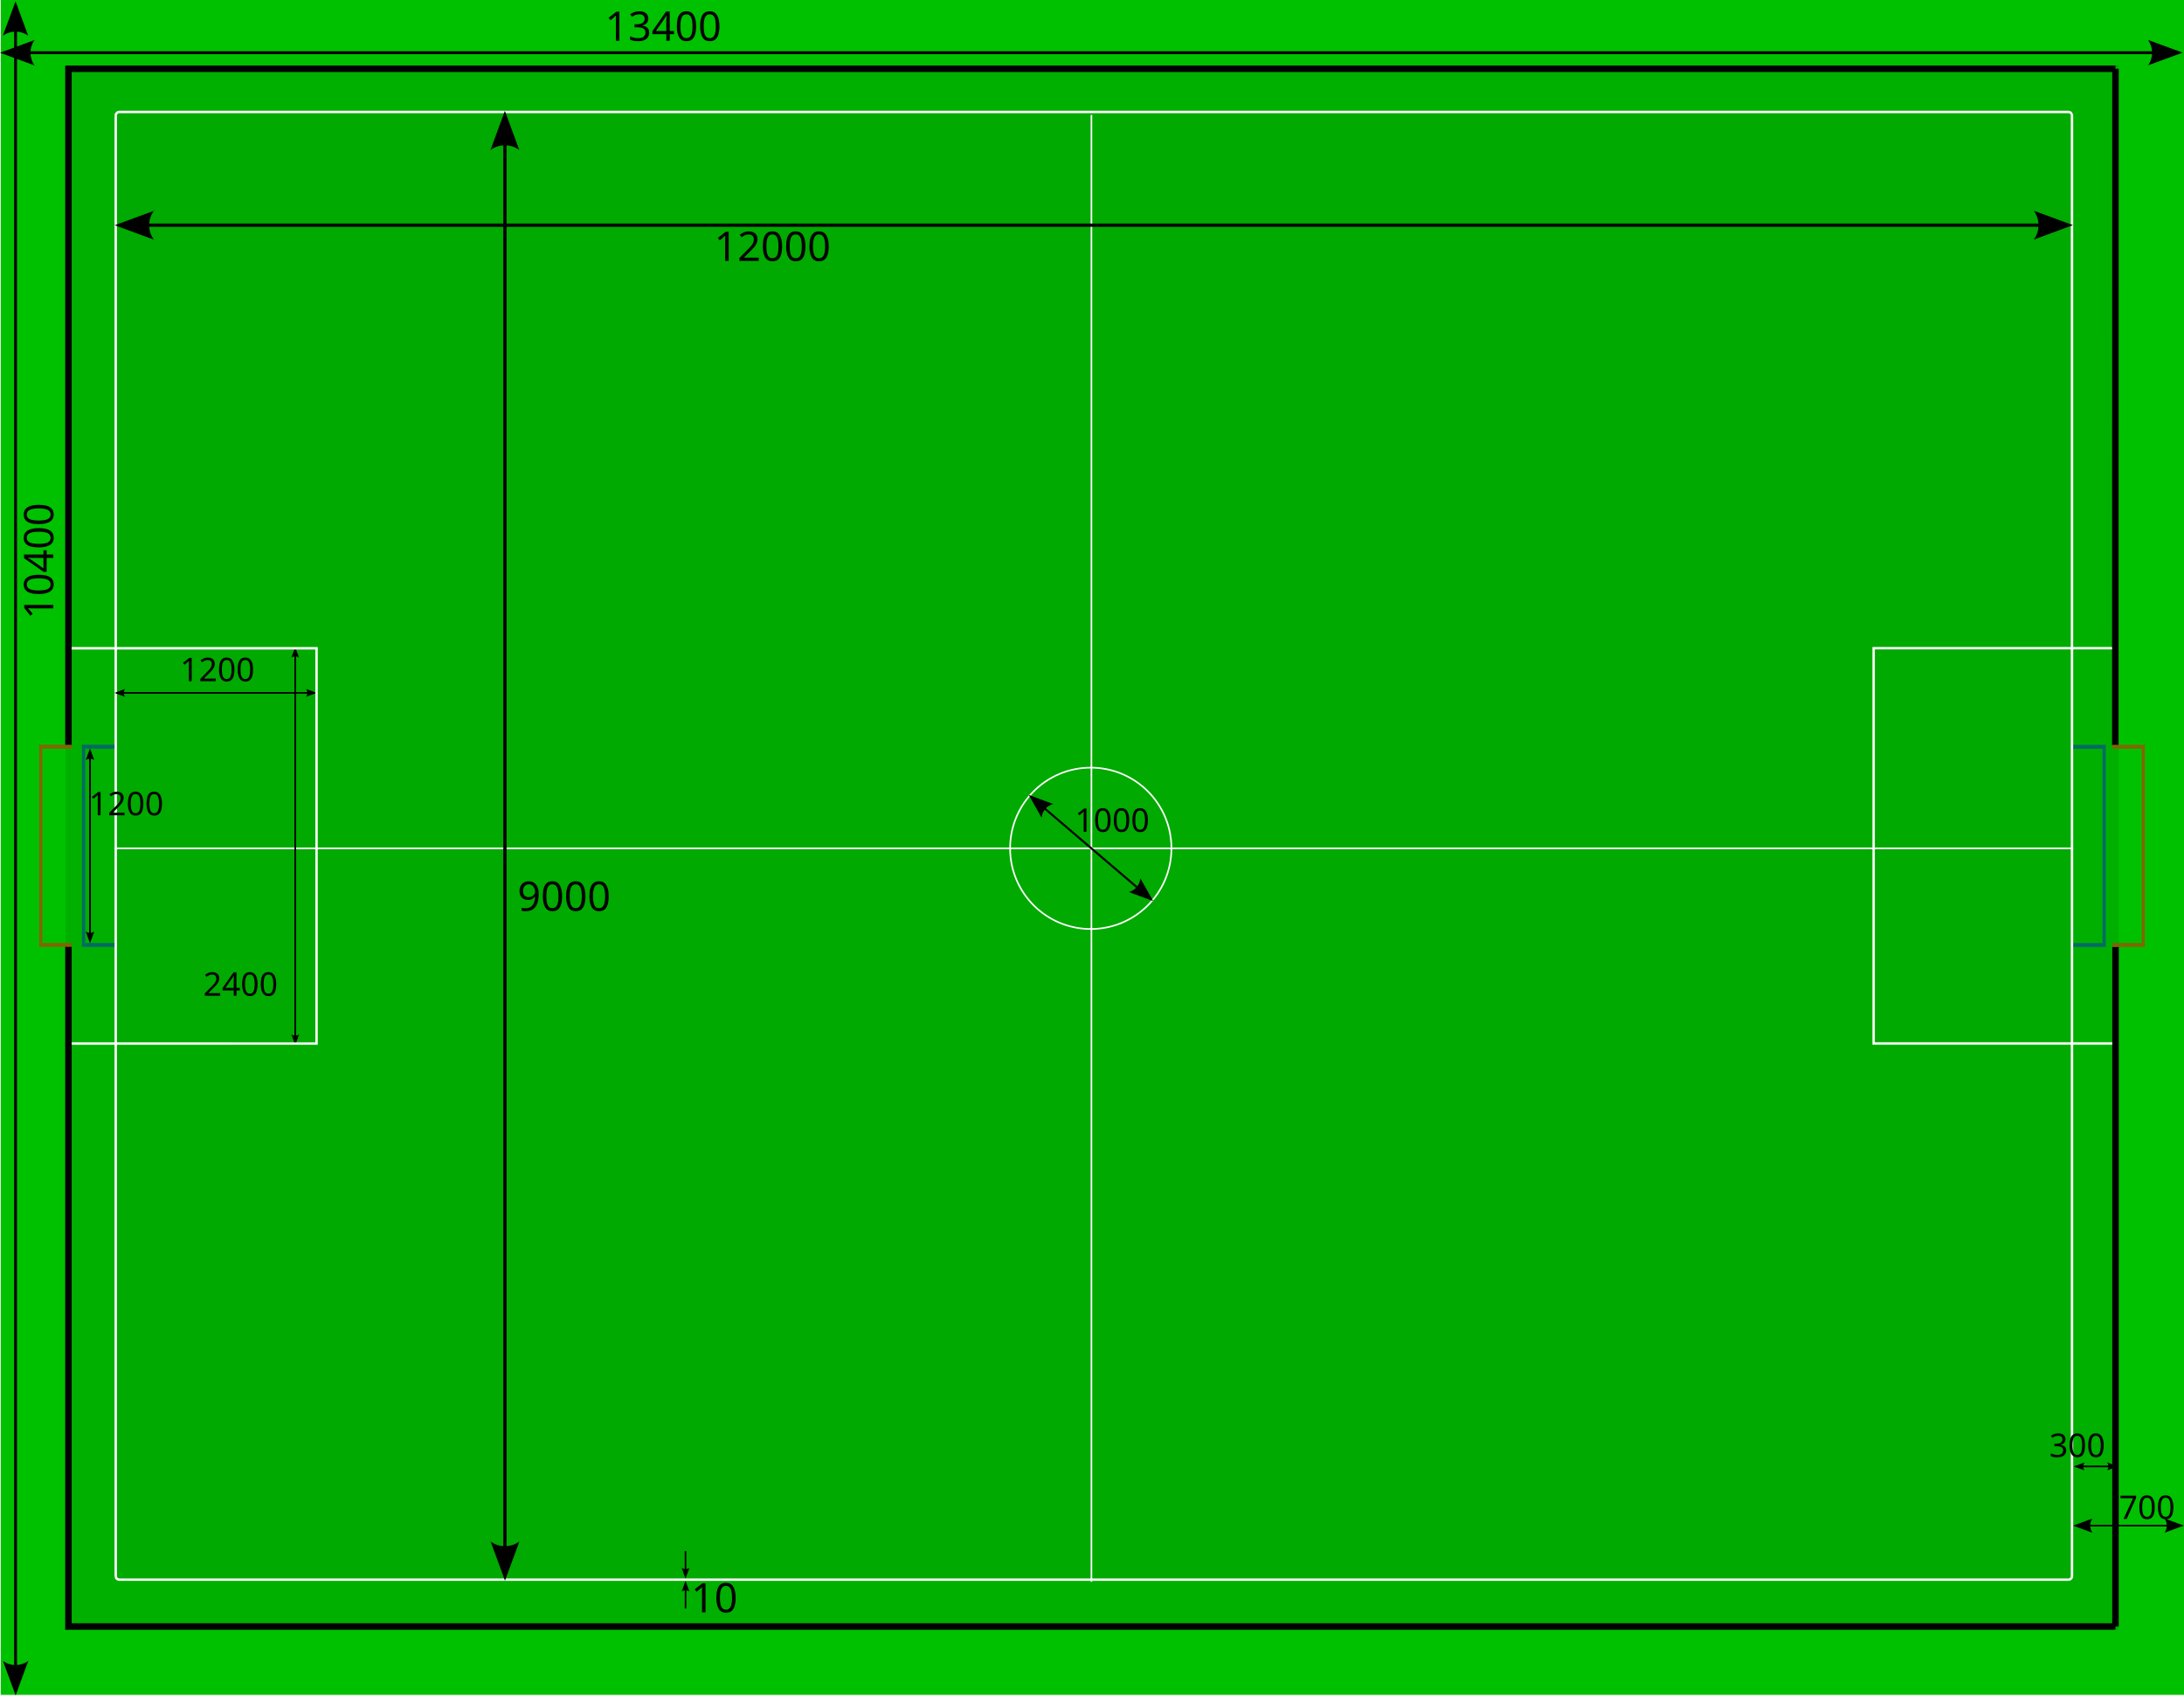
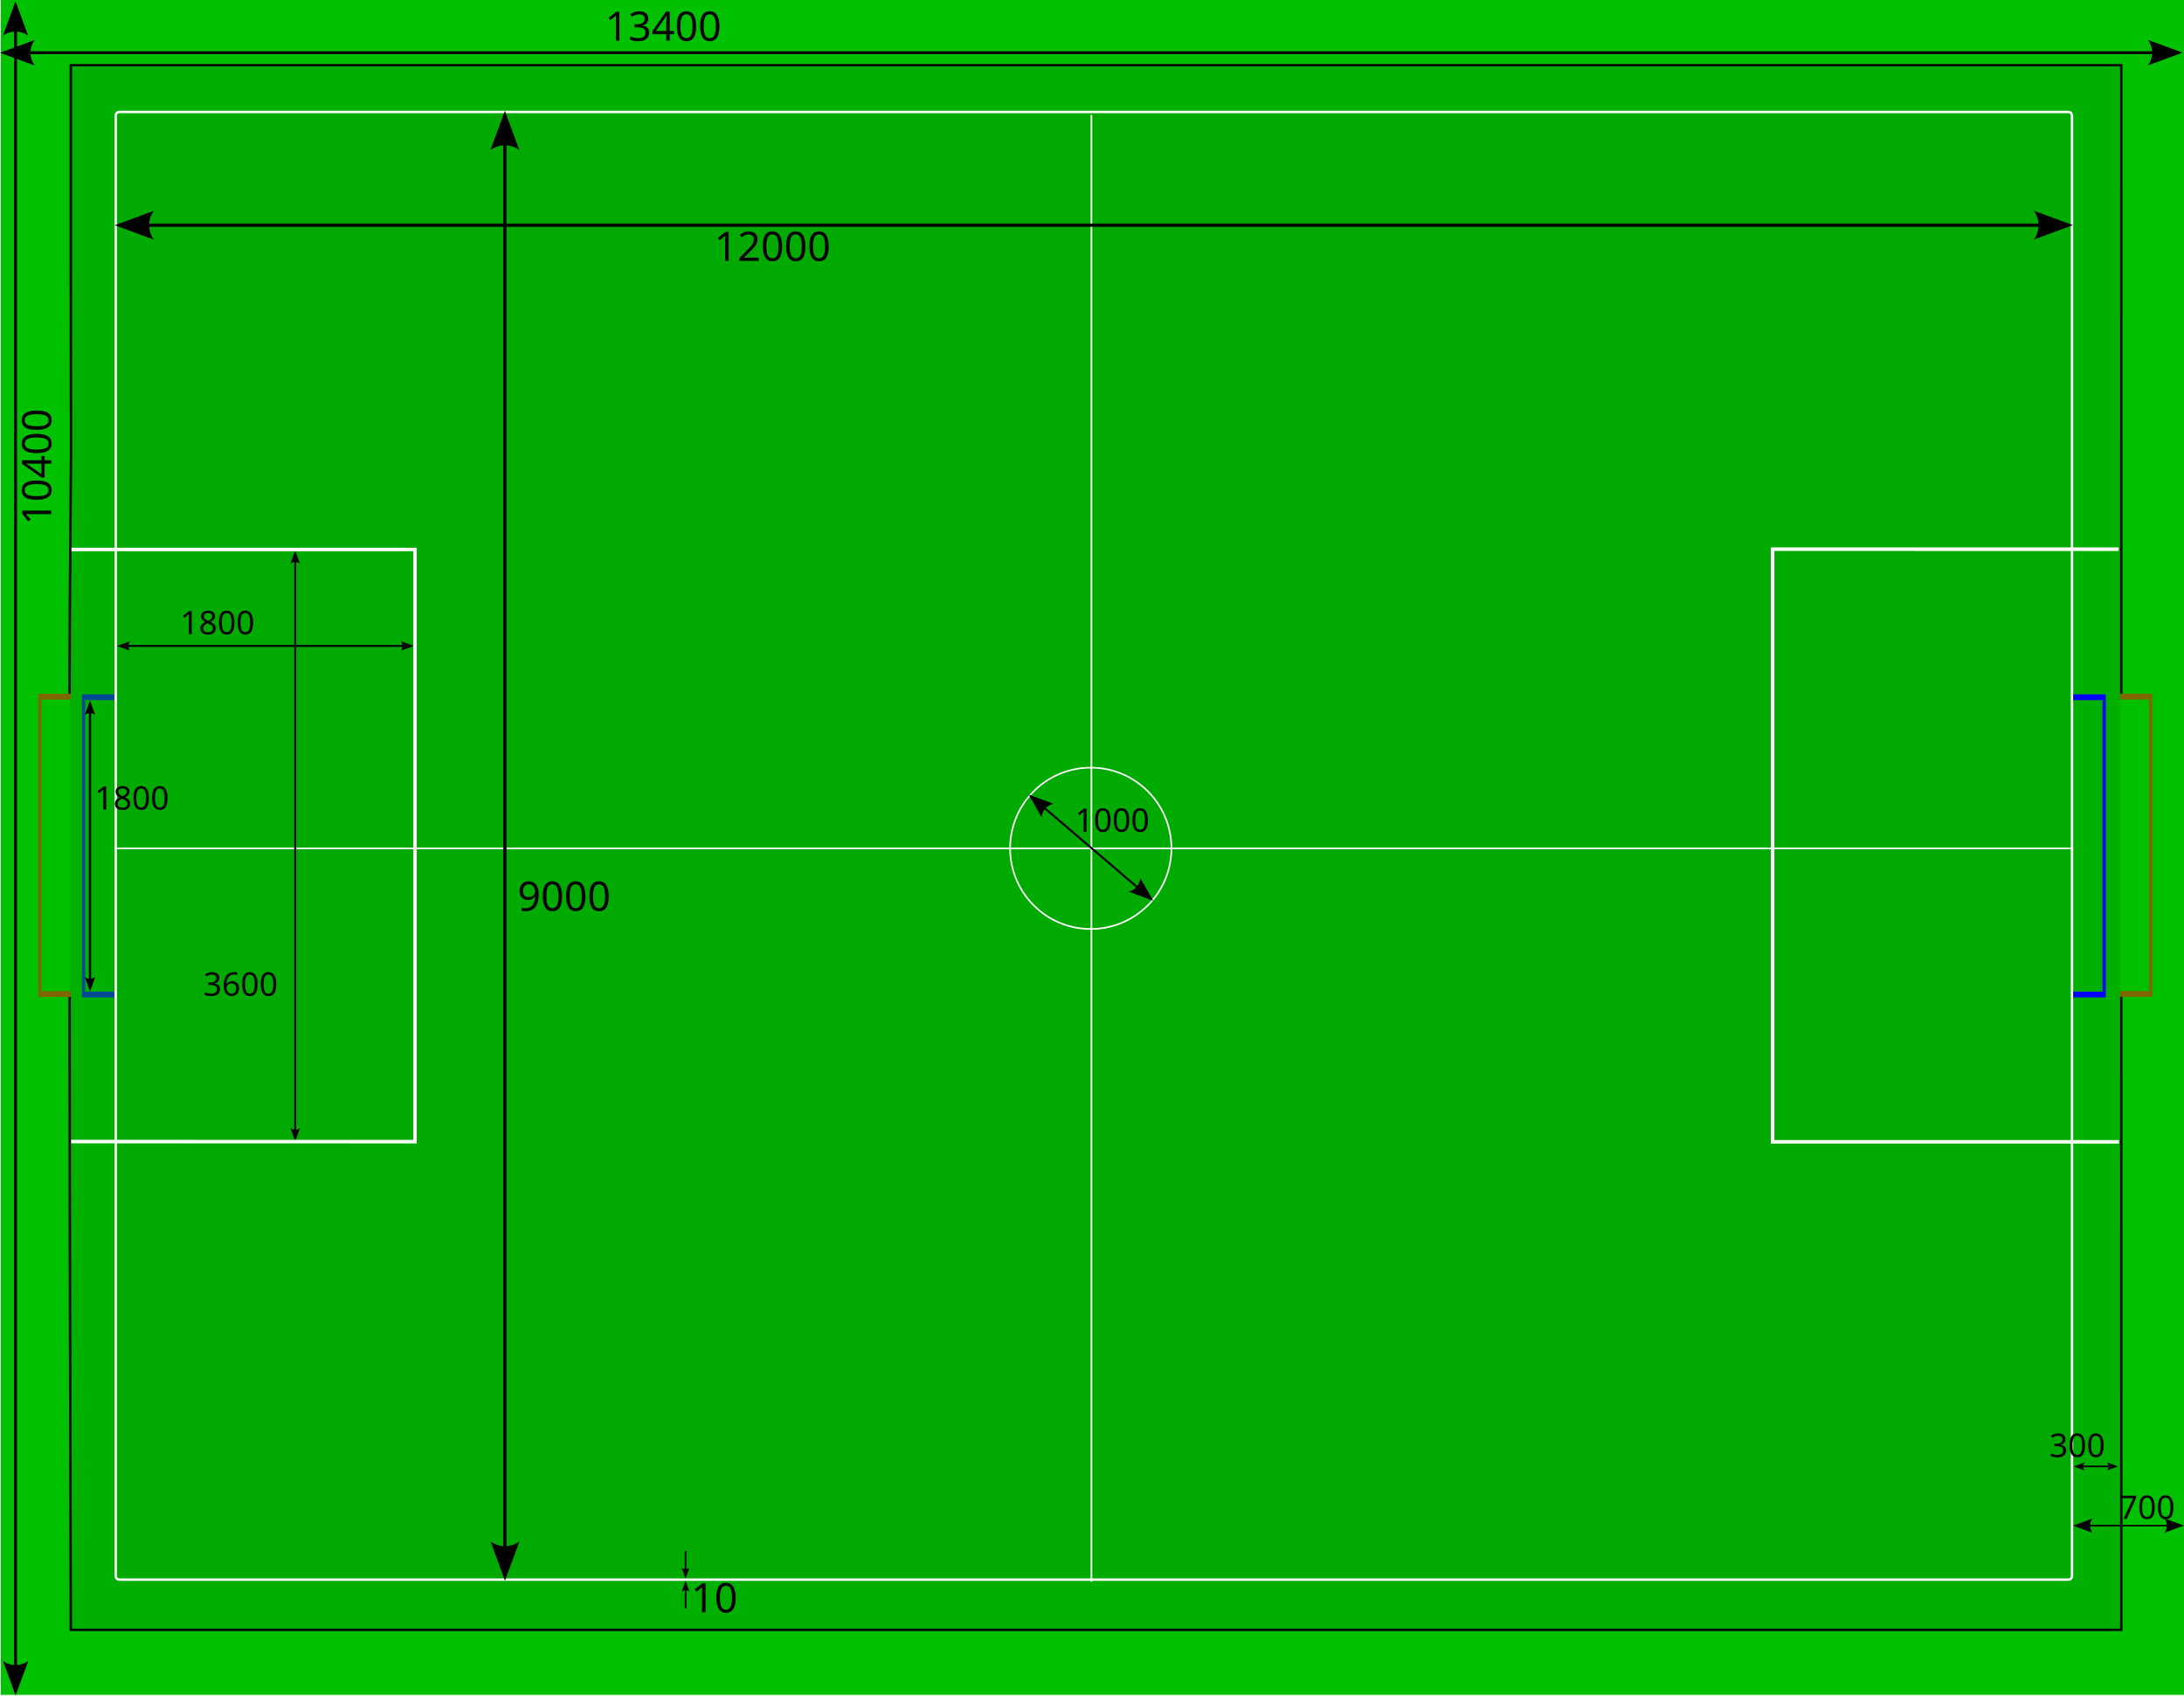
<svg xmlns="http://www.w3.org/2000/svg" xmlns:ns1="http://www.openswatchbook.org/uri/2009/osb" xmlns:xlink="http://www.w3.org/1999/xlink" width="13402.885" height="10402.144" id="svg3081" version="1.1">
  <defs id="defs3083">
    <linearGradient id="linearGradient4277" ns1:paint="solid">
      <stop style="stop-color:#000000;stop-opacity:1;" offset="0" id="stop4279" />
    </linearGradient>
    <linearGradient id="linearGradient4271" ns1:paint="solid">
      <stop style="stop-color:#000000;stop-opacity:0;" offset="0" id="stop4273" />
    </linearGradient>
    <marker orient="auto" refY="0" refX="0" id="Arrow2Mend" style="overflow:visible">
      <path id="path4485" style="fill-rule:evenodd;stroke-width:0.625;stroke-linejoin:round" d="M 8.719,4.034 -2.207,0.016 8.719,-4.002 c -1.745,2.372 -1.735,5.617 -6e-7,8.035 z" transform="scale(-0.6,-0.6)" />
    </marker>
    <marker orient="auto" refY="0" refX="0" id="Arrow2Mstart" style="overflow:visible">
      <path id="path4482" style="fill-rule:evenodd;stroke-width:0.625;stroke-linejoin:round" d="M 8.719,4.034 -2.207,0.016 8.719,-4.002 c -1.745,2.372 -1.735,5.617 -6e-7,8.035 z" transform="scale(0.6,0.6)" />
    </marker>
    <marker orient="auto" refY="0" refX="0" id="Arrow2Sstart" style="overflow:visible">
      <path id="path4488" style="fill-rule:evenodd;stroke-width:0.625;stroke-linejoin:round" d="M 8.719,4.034 -2.207,0.016 8.719,-4.002 c -1.745,2.372 -1.735,5.617 -6e-7,8.035 z" transform="matrix(0.3,0,0,0.3,-0.69,0)" />
    </marker>
    <marker orient="auto" refY="0" refX="0" id="Arrow1Sstart" style="overflow:visible">
      <path id="path4470" d="M 0,0 5,-5 -12.5,0 5,5 0,0 z" style="fill-rule:evenodd;stroke:#000000;stroke-width:1pt" transform="matrix(0.2,0,0,0.2,1.2,0)" />
    </marker>
    <marker orient="auto" refY="0" refX="0" id="Arrow2Lend" style="overflow:visible">
      <path id="path4479" style="fill-rule:evenodd;stroke-width:0.625;stroke-linejoin:round" d="M 8.719,4.034 -2.207,0.016 8.719,-4.002 c -1.745,2.372 -1.735,5.617 -6e-7,8.035 z" transform="matrix(-1.1,0,0,-1.1,-1.1,0)" />
    </marker>
    <marker orient="auto" refY="0" refX="0" id="Arrow2Lstart" style="overflow:visible">
      <path id="path4476" style="fill-rule:evenodd;stroke-width:0.625;stroke-linejoin:round" d="M 8.719,4.034 -2.207,0.016 8.719,-4.002 c -1.745,2.372 -1.735,5.617 -6e-7,8.035 z" transform="matrix(1.1,0,0,1.1,1.1,0)" />
    </marker>
    <marker orient="auto" refY="0" refX="0" id="Arrow1Lend" style="overflow:visible">
      <path id="path4461" d="M 0,0 5,-5 -12.5,0 5,5 0,0 z" style="fill-rule:evenodd;stroke:#000000;stroke-width:1pt" transform="matrix(-0.8,0,0,-0.8,-10,0)" />
    </marker>
    <marker orient="auto" refY="0" refX="0" id="Arrow1Lstart" style="overflow:visible">
      <path id="path4458" d="M 0,0 5,-5 -12.5,0 5,5 0,0 z" style="fill-rule:evenodd;stroke:#000000;stroke-width:1pt" transform="matrix(0.8,0,0,0.8,10,0)" />
    </marker>
    <marker orient="auto" refY="0" refX="0" id="Arrow2Lstart-7" style="overflow:visible">
      <path id="path4476-2" style="fill-rule:evenodd;stroke-width:0.625;stroke-linejoin:round" d="M 8.719,4.034 -2.207,0.016 8.719,-4.002 c -1.745,2.372 -1.735,5.617 -6e-7,8.035 z" transform="matrix(1.1,0,0,1.1,1.1,0)" />
    </marker>
    <marker orient="auto" refY="0" refX="0" id="Arrow2Lend-6" style="overflow:visible">
      <path id="path4479-3" style="fill-rule:evenodd;stroke-width:0.625;stroke-linejoin:round" d="M 8.719,4.034 -2.207,0.016 8.719,-4.002 c -1.745,2.372 -1.735,5.617 -6e-7,8.035 z" transform="matrix(-1.1,0,0,-1.1,-1.1,0)" />
    </marker>
    <marker orient="auto" refY="0" refX="0" id="Arrow2Lstart-8" style="overflow:visible">
      <path id="path4476-3" style="fill-rule:evenodd;stroke-width:0.625;stroke-linejoin:round" d="M 8.719,4.034 -2.207,0.016 8.719,-4.002 c -1.745,2.372 -1.735,5.617 -6e-7,8.035 z" transform="matrix(1.1,0,0,1.1,1.1,0)" />
    </marker>
    <marker orient="auto" refY="0" refX="0" id="Arrow2Lend-7" style="overflow:visible">
      <path id="path4479-0" style="fill-rule:evenodd;stroke-width:0.625;stroke-linejoin:round" d="M 8.719,4.034 -2.207,0.016 8.719,-4.002 c -1.745,2.372 -1.735,5.617 -6e-7,8.035 z" transform="matrix(-1.1,0,0,-1.1,-1.1,0)" />
    </marker>
    <marker orient="auto" refY="0" refX="0" id="Arrow2Lstart-6" style="overflow:visible">
      <path id="path4476-0" style="fill-rule:evenodd;stroke-width:0.625;stroke-linejoin:round" d="M 8.719,4.034 -2.207,0.016 8.719,-4.002 c -1.745,2.372 -1.735,5.617 -6e-7,8.035 z" transform="matrix(1.1,0,0,1.1,1.1,0)" />
    </marker>
    <marker orient="auto" refY="0" refX="0" id="Arrow2Lend-5" style="overflow:visible">
      <path id="path4479-5" style="fill-rule:evenodd;stroke-width:0.625;stroke-linejoin:round" d="M 8.719,4.034 -2.207,0.016 8.719,-4.002 c -1.745,2.372 -1.735,5.617 -6e-7,8.035 z" transform="matrix(-1.1,0,0,-1.1,-1.1,0)" />
    </marker>
    <marker orient="auto" refY="0" refX="0" id="Arrow2Lstart-62" style="overflow:visible">
      <path id="path4476-36" style="fill-rule:evenodd;stroke-width:0.625;stroke-linejoin:round" d="M 8.719,4.034 -2.207,0.016 8.719,-4.002 c -1.745,2.372 -1.735,5.617 -6e-7,8.035 z" transform="matrix(1.1,0,0,1.1,1.1,0)" />
    </marker>
    <marker orient="auto" refY="0" refX="0" id="Arrow2Lend-8" style="overflow:visible">
      <path id="path4479-4" style="fill-rule:evenodd;stroke-width:0.625;stroke-linejoin:round" d="M 8.719,4.034 -2.207,0.016 8.719,-4.002 c -1.745,2.372 -1.735,5.617 -6e-7,8.035 z" transform="matrix(-1.1,0,0,-1.1,-1.1,0)" />
    </marker>
    <marker orient="auto" refY="0" refX="0" id="Arrow2Lstart-624" style="overflow:visible">
      <path id="path4476-6" style="fill-rule:evenodd;stroke-width:0.625;stroke-linejoin:round" d="M 8.719,4.034 -2.207,0.016 8.719,-4.002 c -1.745,2.372 -1.735,5.617 -6e-7,8.035 z" transform="matrix(1.1,0,0,1.1,1.1,0)" />
    </marker>
    <marker orient="auto" refY="0" refX="0" id="Arrow2Lend-81" style="overflow:visible">
      <path id="path4479-1" style="fill-rule:evenodd;stroke-width:0.625;stroke-linejoin:round" d="M 8.719,4.034 -2.207,0.016 8.719,-4.002 c -1.745,2.372 -1.735,5.617 -6e-7,8.035 z" transform="matrix(-1.1,0,0,-1.1,-1.1,0)" />
    </marker>
    <marker orient="auto" refY="0" refX="0" id="Arrow2Lstart-68" style="overflow:visible">
      <path id="path4476-5" style="fill-rule:evenodd;stroke-width:0.625;stroke-linejoin:round" d="M 8.719,4.034 -2.207,0.016 8.719,-4.002 c -1.745,2.372 -1.735,5.617 -6e-7,8.035 z" transform="matrix(1.1,0,0,1.1,1.1,0)" />
    </marker>
    <marker orient="auto" refY="0" refX="0" id="Arrow2Lend-9" style="overflow:visible">
      <path id="path4479-7" style="fill-rule:evenodd;stroke-width:0.625;stroke-linejoin:round" d="M 8.719,4.034 -2.207,0.016 8.719,-4.002 c -1.745,2.372 -1.735,5.617 -6e-7,8.035 z" transform="matrix(-1.1,0,0,-1.1,-1.1,0)" />
    </marker>
    <marker orient="auto" refY="0" refX="0" id="Arrow2Lstart-625" style="overflow:visible">
      <path id="path4476-39" style="fill-rule:evenodd;stroke-width:0.625;stroke-linejoin:round" d="M 8.719,4.034 -2.207,0.016 8.719,-4.002 c -1.745,2.372 -1.735,5.617 -6e-7,8.035 z" transform="matrix(1.1,0,0,1.1,1.1,0)" />
    </marker>
    <marker orient="auto" refY="0" refX="0" id="Arrow2Lend-1" style="overflow:visible">
      <path id="path4479-2" style="fill-rule:evenodd;stroke-width:0.625;stroke-linejoin:round" d="M 8.719,4.034 -2.207,0.016 8.719,-4.002 c -1.745,2.372 -1.735,5.617 -6e-7,8.035 z" transform="matrix(-1.1,0,0,-1.1,-1.1,0)" />
    </marker>
    <marker orient="auto" refY="0" refX="0" id="Arrow2Lstart-5" style="overflow:visible">
      <path id="path4476-4" style="fill-rule:evenodd;stroke-width:0.625;stroke-linejoin:round" d="M 8.719,4.034 -2.207,0.016 8.719,-4.002 c -1.745,2.372 -1.735,5.617 -6e-7,8.035 z" transform="matrix(1.1,0,0,1.1,1.1,0)" />
    </marker>
    <marker orient="auto" refY="0" refX="0" id="Arrow2Lend-4" style="overflow:visible">
      <path id="path4479-9" style="fill-rule:evenodd;stroke-width:0.625;stroke-linejoin:round" d="M 8.719,4.034 -2.207,0.016 8.719,-4.002 c -1.745,2.372 -1.735,5.617 -6e-7,8.035 z" transform="matrix(-1.1,0,0,-1.1,-1.1,0)" />
    </marker>
    <marker orient="auto" refY="0" refX="0" id="Arrow2Lstart-73" style="overflow:visible">
      <path id="path4476-9" style="fill-rule:evenodd;stroke-width:0.625;stroke-linejoin:round" d="M 8.719,4.034 -2.207,0.016 8.719,-4.002 c -1.745,2.372 -1.735,5.617 -6e-7,8.035 z" transform="matrix(1.1,0,0,1.1,1.1,0)" />
    </marker>
    <marker orient="auto" refY="0" refX="0" id="Arrow2Lend-3" style="overflow:visible">
      <path id="path4479-14" style="fill-rule:evenodd;stroke-width:0.625;stroke-linejoin:round" d="M 8.719,4.034 -2.207,0.016 8.719,-4.002 c -1.745,2.372 -1.735,5.617 -6e-7,8.035 z" transform="matrix(-1.1,0,0,-1.1,-1.1,0)" />
    </marker>
    <marker orient="auto" refY="0" refX="0" id="Arrow2Lstart-50" style="overflow:visible">
      <path id="path4476-33" style="fill-rule:evenodd;stroke-width:0.625;stroke-linejoin:round" d="M 8.719,4.034 -2.207,0.016 8.719,-4.002 c -1.745,2.372 -1.735,5.617 -6e-7,8.035 z" transform="matrix(1.1,0,0,1.1,1.1,0)" />
    </marker>
    <marker orient="auto" refY="0" refX="0" id="Arrow2Lend-30" style="overflow:visible">
      <path id="path4479-8" style="fill-rule:evenodd;stroke-width:0.625;stroke-linejoin:round" d="M 8.719,4.034 -2.207,0.016 8.719,-4.002 c -1.745,2.372 -1.735,5.617 -6e-7,8.035 z" transform="matrix(-1.1,0,0,-1.1,-1.1,0)" />
    </marker>
    <marker orient="auto" refY="0" refX="0" id="Arrow2Lstart-9" style="overflow:visible">
      <path id="path4476-91" style="fill-rule:evenodd;stroke-width:0.625;stroke-linejoin:round" d="M 8.719,4.034 -2.207,0.016 8.719,-4.002 c -1.745,2.372 -1.735,5.617 -6e-7,8.035 z" transform="matrix(1.1,0,0,1.1,1.1,0)" />
    </marker>
    <marker orient="auto" refY="0" refX="0" id="Arrow2Lend-93" style="overflow:visible">
      <path id="path4479-18" style="fill-rule:evenodd;stroke-width:0.625;stroke-linejoin:round" d="M 8.719,4.034 -2.207,0.016 8.719,-4.002 c -1.745,2.372 -1.735,5.617 -6e-7,8.035 z" transform="matrix(-1.1,0,0,-1.1,-1.1,0)" />
    </marker>
    <marker orient="auto" refY="0" refX="0" id="Arrow2Mstart-4" style="overflow:visible">
      <path id="path4482-4" style="fill-rule:evenodd;stroke-width:0.625;stroke-linejoin:round" d="M 8.719,4.034 -2.207,0.016 8.719,-4.002 c -1.745,2.372 -1.735,5.617 -6e-7,8.035 z" transform="scale(0.6,0.6)" />
    </marker>
    <marker orient="auto" refY="0" refX="0" id="Arrow2Mend-3" style="overflow:visible">
      <path id="path4485-7" style="fill-rule:evenodd;stroke-width:0.625;stroke-linejoin:round" d="M 8.719,4.034 -2.207,0.016 8.719,-4.002 c -1.745,2.372 -1.735,5.617 -6e-7,8.035 z" transform="scale(-0.6,-0.6)" />
    </marker>
    <marker orient="auto" refY="0" refX="0" id="Arrow2Mend-31" style="overflow:visible">
      <path id="path4485-5" style="fill-rule:evenodd;stroke-width:0.625;stroke-linejoin:round" d="M 8.719,4.034 -2.207,0.016 8.719,-4.002 c -1.745,2.372 -1.735,5.617 -6e-7,8.035 z" transform="scale(-0.6,-0.6)" />
    </marker>
-     <linearGradient xlink:href="#linearGradient4277" id="linearGradient4281" x1="383.596" y1="2591.689" x2="4438.941" y2="2591.689" gradientUnits="userSpaceOnUse" gradientTransform="matrix(20.43306,0,0,2.42321,-77708.778,-10993.829)" />
    <linearGradient xlink:href="#linearGradient4277" id="linearGradient5417" gradientUnits="userSpaceOnUse" gradientTransform="matrix(20.43689,0,0,2.422573,-77723.452,-10993.287)" x1="383.596" y1="2591.689" x2="4438.941" y2="2591.689" />
  </defs>
  <g id="layer1" transform="translate(-2.115438,9352.638)" style="display:inline">
    <rect style="fill:#00c100;fill-opacity:1;stroke:none" id="rect4367" width="13400" height="10400" x="7.179" y="-9354.114" />
-     <rect style="fill:#00b000;fill-opacity:1;stroke:none" id="rect4371" width="12600" height="9600" x="405" y="-8952.638" />
+     <rect style="display:inline;fill:#00b000;fill-opacity:1;stroke:none;stroke-width:17.988;stroke-miterlimit:4;stroke-dasharray:none;stroke-opacity:0.995" id="rect4371" width="12583.396" height="9599.994" x="429.413" y="-8952.635" />
    <rect style="fill:#00aa00;fill-opacity:1;stroke:#ffffff;stroke-width:14.862;stroke-linecap:square;stroke-linejoin:miter;stroke-miterlimit:0;stroke-dasharray:29.724, 14.862;stroke-dashoffset:0;stroke-opacity:1" id="rect3089" width="12005.138" height="9005.139" x="712.431" y="-8665.663" ry="21.746" />
    <rect style="fill:#ffffff;fill-opacity:1;stroke:none" id="rect4369" width="10" height="9000" x="6695" y="-8647.638" />
    <ellipse style="fill:none;stroke:#ffffff;stroke-width:9.946;stroke-miterlimit:4;stroke-dasharray:none;stroke-opacity:1" id="path4392" cx="6696" cy="-4147.638" rx="495.027" ry="495.027" />
    <rect style="fill:#ffffff;fill-opacity:1;stroke:none" id="rect4418" width="12020" height="10" x="705" y="-4152.638" />
    <path style="fill:none;stroke:#000000;stroke-width:20;stroke-linecap:butt;stroke-linejoin:miter;stroke-miterlimit:4;stroke-dasharray:none;stroke-opacity:1;marker-start:url(#Arrow2Lstart);marker-end:url(#Arrow2Lend)" d="M 3100.844,-8646.211 V 319.26" id="path4452" />
    <path style="fill:none;stroke:#000000;stroke-width:20;stroke-linecap:butt;stroke-linejoin:miter;stroke-miterlimit:4;stroke-dasharray:none;stroke-opacity:1;marker-start:url(#Arrow2Lstart);marker-end:url(#Arrow2Lend)" d="M 732.58,-7970.981 H 12697.184" id="path4452-5" />
-     <path style="fill:none;stroke:#000000;stroke-width:12.501;stroke-linecap:butt;stroke-linejoin:miter;stroke-miterlimit:4;stroke-dasharray:none;stroke-opacity:1;marker-start:url(#Arrow2Lstart);marker-end:url(#Arrow2Lend)" d="m 6328.528,-4464.316 737.464,629.5" id="path4452-5-3" />
+     <path style="fill:none;stroke:#000000;stroke-width:12.501;stroke-linecap:butt;stroke-linejoin:miter;stroke-miterlimit:4;stroke-dasharray:none;stroke-opacity:1;marker-start:url(#Arrow2Lstart);marker-end:url(#Arrow2Lend)" d="m 6328.528,-4466.316 737.464,629.5" id="path4452-5-3" />
    <path style="fill:none;stroke:#000000;stroke-width:17.589;stroke-linecap:butt;stroke-linejoin:miter;stroke-miterlimit:4;stroke-dasharray:none;stroke-opacity:1;marker-start:url(#Arrow2Lstart);marker-end:url(#Arrow2Lend)" d="M 97.711,1026.147 V -9321.422" id="path4452-4" />
    <path style="fill:none;stroke:#000000;stroke-width:17.689;stroke-linecap:butt;stroke-linejoin:miter;stroke-miterlimit:4;stroke-dasharray:none;stroke-opacity:1;marker-start:url(#Arrow2Lstart);marker-end:url(#Arrow2Lend)" d="M 25.607,-9029.336 H 13373.001" id="path4452-5-5" />
    <path style="fill:none;stroke:#000000;stroke-width:9.904;stroke-linecap:butt;stroke-linejoin:miter;stroke-miterlimit:4;stroke-dasharray:none;stroke-opacity:1;marker-start:url(#Arrow2Lstart);marker-end:url(#Arrow2Lend)" d="m 12737.348,7.991 h 653.753" id="path4452-5-7" />
    <path style="fill:none;stroke:#000000;stroke-width:10.199;stroke-linecap:butt;stroke-linejoin:miter;stroke-miterlimit:4;stroke-dasharray:none;stroke-opacity:1;marker-start:url(#Arrow2Mstart);marker-end:url(#Arrow2Mend)" d="m 12741.629,-355.253 h 244.978" id="path4452-5-7-6" />
-     <g id="g4272" transform="matrix(1,0,0,1.192308,15,-1006.295)" style="opacity:0.4;fill:#0000ff">
+     <g id="g4272" transform="matrix(1,0,0,1.788462,15,572.5605)" style="opacity:0.585">
      <rect y="-3167.638" x="490" height="20" width="200" id="rect7139" style="fill:#0000ff;fill-opacity:1;stroke:none" />
      <rect y="-2147.638" x="490" height="20" width="200" id="rect7139-2" style="fill:#0000ff;fill-opacity:1;stroke:none" />
      <rect y="-3147.638" x="490" height="1000" width="20" id="rect7139-2-6" style="fill:#0000ff;fill-opacity:1;stroke:none" />
    </g>
-     <g id="g4280" transform="matrix(1,0,0,1.192308,3025,-1005.839)" style="opacity:0.4;fill:#0000ff">
+     <g id="g4280" transform="matrix(1,0,0,1.788462,3025,572.5604)">
      <rect transform="scale(-1,1)" y="-3167.638" x="-9900" height="20" width="200" id="rect7139-27" style="fill:#0000ff;fill-opacity:1;stroke:none" />
      <rect transform="scale(-1,1)" y="-2147.638" x="-9900" height="20" width="200" id="rect7139-2-64" style="fill:#0000ff;fill-opacity:1;stroke:none" />
      <rect transform="scale(-1,1)" y="-3147.638" x="-9900" height="1000" width="20" id="rect7139-2-6-5" style="fill:#0000ff;fill-opacity:1;stroke:none" />
    </g>
-     <path style="fill:none;stroke:#000000;stroke-width:10.924;stroke-linecap:butt;stroke-linejoin:miter;stroke-miterlimit:4;stroke-dasharray:none;stroke-opacity:1;marker-start:url(#Arrow2Mstart);marker-end:url(#Arrow2Mend)" d="M 554.421,-4746.128 V -3580.068" id="path4452-2-9" />
+     <path style="fill:none;stroke:#000000;stroke-width:13.376;stroke-linecap:butt;stroke-linejoin:miter;stroke-miterlimit:4;stroke-dasharray:none;stroke-opacity:1;marker-start:url(#Arrow2Mstart);marker-end:url(#Arrow2Mend)" d="m 554.421,-5036.206 v 1748.12" id="path4452-2-9" />
    <path style="fill:none;stroke:#000000;stroke-width:10;stroke-linecap:butt;stroke-linejoin:miter;stroke-miterlimit:4;stroke-dasharray:none;stroke-opacity:1;marker-start:none;marker-end:url(#Arrow2Mend)" d="M 4209.081,163.863 V 319.176" id="path4452-2-5" />
    <path style="fill:none;stroke:#000000;stroke-width:10;stroke-linecap:butt;stroke-linejoin:miter;stroke-miterlimit:4;stroke-dasharray:none;stroke-opacity:1;marker-start:none;marker-end:url(#Arrow2Mend)" d="M 4209.279,515.61 V 360.296" id="path4452-2-5-2" />
    <text xml:space="preserve" style="font-style:normal;font-weight:normal;line-height:0%;font-family:'Times New Roman';-inkscape-font-specification:'Times New Roman';letter-spacing:0px;word-spacing:0px;fill:#000000;fill-opacity:1;stroke:none" x="3714.398" y="-9102.348" id="text8102">
      <tspan x="3714.398" y="-9102.348" style="font-style:normal;font-variant:normal;font-weight:normal;font-stretch:normal;font-size:250px;line-height:1.25;font-family:Verdana;-inkscape-font-specification:Verdana" id="tspan8106">13400</tspan>
    </text>
-     <text xml:space="preserve" style="font-style:normal;font-weight:normal;line-height:0%;font-family:'Times New Roman';-inkscape-font-specification:'Times New Roman';letter-spacing:0px;word-spacing:0px;fill:#000000;fill-opacity:1;stroke:none" x="5552.565" y="329.004" id="text8110" transform="rotate(-90)">
-       <tspan id="tspan8112" x="5552.565" y="329.004" style="font-style:normal;font-variant:normal;font-weight:normal;font-stretch:normal;font-size:250px;line-height:1.25;font-family:Verdana;-inkscape-font-specification:Verdana">10400</tspan>
+     <text xml:space="preserve" style="font-style:normal;font-weight:normal;line-height:0%;font-family:'Times New Roman';-inkscape-font-specification:'Times New Roman';letter-spacing:0px;word-spacing:0px;fill:#000000;fill-opacity:1;stroke:none" x="6130.906" y="316.504" id="text8110" transform="rotate(-90)">
+       <tspan id="tspan8112" x="6130.906" y="316.504" style="font-style:normal;font-variant:normal;font-weight:normal;font-stretch:normal;font-size:250px;line-height:1.25;font-family:Verdana;-inkscape-font-specification:Verdana">10400</tspan>
    </text>
    <text xml:space="preserve" style="font-style:normal;font-variant:normal;font-weight:normal;font-stretch:normal;line-height:0%;font-family:Verdana;-inkscape-font-specification:Verdana;letter-spacing:0px;word-spacing:0px;fill:#000000;fill-opacity:1;stroke:none" x="4385.156" y="-7751.869" id="text8114">
      <tspan x="4385.156" y="-7751.869" id="tspan8118" style="font-size:250px;line-height:1.25">12000</tspan>
    </text>
    <text xml:space="preserve" style="font-style:normal;font-variant:normal;font-weight:normal;font-stretch:normal;line-height:0%;font-family:Verdana;-inkscape-font-specification:Verdana;letter-spacing:0px;word-spacing:0px;fill:#000000;fill-opacity:1;stroke:none" x="3178" y="-3764.304" id="text8122">
      <tspan id="tspan8124" x="3178" y="-3764.304" style="font-size:250px;line-height:1.25">9000</tspan>
    </text>
    <text xml:space="preserve" style="font-style:normal;font-variant:normal;font-weight:normal;font-stretch:normal;line-height:0%;font-family:Verdana;-inkscape-font-specification:Verdana;letter-spacing:0px;word-spacing:0px;fill:#000000;fill-opacity:1;stroke:none" x="1249.45" y="-3243.112" id="text8126">
-       <tspan id="tspan8128" x="1249.45" y="-3243.112" style="font-size:200px;line-height:1.25">2400</tspan>
+       <tspan id="tspan8128" x="1249.45" y="-3243.112" style="font-size:200px;line-height:1.25">3600</tspan>
    </text>
-     <text xml:space="preserve" style="font-style:normal;font-variant:normal;font-weight:normal;font-stretch:normal;line-height:0%;font-family:Verdana;-inkscape-font-specification:Verdana;letter-spacing:0px;word-spacing:0px;fill:#000000;fill-opacity:1;stroke:none" x="1107.473" y="-5173.084" id="text8130">
-       <tspan id="tspan8132" x="1107.473" y="-5173.084" style="font-size:200px;line-height:1.25">1200</tspan>
+     <text xml:space="preserve" style="font-style:normal;font-variant:normal;font-weight:normal;font-stretch:normal;line-height:0%;font-family:Verdana;-inkscape-font-specification:Verdana;letter-spacing:0px;word-spacing:0px;fill:#000000;fill-opacity:1;stroke:none" x="1107.473" y="-5461.084" id="text8130">
+       <tspan id="tspan8132" x="1107.473" y="-5461.084" style="font-size:200px;line-height:1.25">1800</tspan>
    </text>
    <text xml:space="preserve" style="font-style:normal;font-variant:normal;font-weight:normal;font-stretch:normal;line-height:0%;font-family:Verdana;-inkscape-font-specification:Verdana;letter-spacing:0px;word-spacing:0px;fill:#000000;fill-opacity:1;stroke:none" x="4243" y="540.029" id="text8146">
      <tspan id="tspan8148" x="4243" y="540.029" style="font-size:250px;line-height:1.25">10</tspan>
    </text>
    <text xml:space="preserve" style="font-style:normal;font-variant:normal;font-weight:normal;font-stretch:normal;line-height:0%;font-family:Verdana;-inkscape-font-specification:Verdana;letter-spacing:0px;word-spacing:0px;fill:#000000;fill-opacity:1;stroke:none" x="12578.68" y="-413.17" id="text8150">
      <tspan id="tspan8152" x="12578.68" y="-413.17" style="font-size:200px;line-height:1.25">300</tspan>
    </text>
    <text xml:space="preserve" style="font-style:normal;font-variant:normal;font-weight:normal;font-stretch:normal;line-height:0%;font-family:Verdana;-inkscape-font-specification:Verdana;letter-spacing:0px;word-spacing:0px;fill:#000000;fill-opacity:1;stroke:none" x="13006.568" y="-33.098" id="text8154">
      <tspan id="tspan8156" x="13006.568" y="-33.098" style="font-size:200px;line-height:1.25">700</tspan>
    </text>
    <text xml:space="preserve" style="font-style:normal;font-variant:normal;font-weight:normal;font-stretch:normal;line-height:0%;font-family:Verdana;-inkscape-font-specification:'Verdana, Normal';text-align:start;letter-spacing:0px;word-spacing:0px;writing-mode:lr-tb;text-anchor:start;fill:#000000;fill-opacity:1;stroke:none" x="6598.646" y="-4249.082" id="text8158">
      <tspan id="tspan3646" x="6598.646" y="-4249.082" style="font-size:200px;line-height:3.45">1000</tspan>
    </text>
-     <text xml:space="preserve" style="font-style:normal;font-weight:normal;line-height:0%;font-family:sans-serif;letter-spacing:0px;word-spacing:0px;fill:#000000;fill-opacity:1;stroke:none" x="4993.246" y="1681.24" id="text3357" transform="translate(0,-6347.638)">
-       <tspan id="tspan3359" x="4993.246" y="1681.24" style="font-size:40px;line-height:1.25;font-family:sans-serif"> </tspan>
+     <path style="fill:none;stroke:#000000;stroke-width:12.133;stroke-linecap:butt;stroke-linejoin:miter;stroke-miterlimit:4;stroke-dasharray:none;stroke-opacity:1;marker-start:url(#Arrow2Mstart);marker-end:url(#Arrow2Mend)" d="M 736.671,-5389.383 H 2525.517" id="path4452-5-3-6-0" />
+     <path style="fill:none;stroke:#000000;stroke-width:12.195;stroke-linecap:butt;stroke-linejoin:miter;stroke-miterlimit:4;stroke-dasharray:none;stroke-opacity:1;marker-start:url(#Arrow2Mstart);marker-end:url(#Arrow2Mend)" d="m 1813.878,-5958.457 v 3591.729" id="path4452-2" />
+     <text xml:space="preserve" style="font-style:normal;font-variant:normal;font-weight:normal;font-stretch:normal;line-height:0%;font-family:Verdana;-inkscape-font-specification:Verdana;letter-spacing:0px;word-spacing:0px;fill:#000000;fill-opacity:1;stroke:none" x="582.649" y="-4384.838" id="text8142">
+       <tspan x="582.649" y="-4384.838" style="font-size:200px;line-height:1.25" id="tspan142">1800</tspan>
    </text>
-     <path style="fill:none;fill-opacity:1;fill-rule:evenodd;stroke:url(#linearGradient5417);stroke-width:39.924;stroke-linecap:butt;stroke-linejoin:miter;stroke-miterlimit:4;stroke-dasharray:none;stroke-opacity:1" d="m 12984.511,-8930.532 -1.1,4150.774 m 1.415,1235.692 -0.315,4171.096 m 0,0 H 422.077 V -3555.182 m 0,-1215.625 V -8930.532 H 12984.511" id="rect3303" />
-     <path style="fill:none;stroke:#000000;stroke-width:10;stroke-linecap:butt;stroke-linejoin:miter;stroke-miterlimit:4;stroke-dasharray:none;stroke-opacity:1;marker-start:url(#Arrow2Mstart);marker-end:url(#Arrow2Mend)" d="M 717.471,-5101.383 H 1932.681" id="path4452-5-3-6-0" />
-     <path style="fill:none;stroke:#000000;stroke-width:10;stroke-linecap:butt;stroke-linejoin:miter;stroke-miterlimit:4;stroke-dasharray:none;stroke-opacity:1;marker-start:url(#Arrow2Mstart);marker-end:url(#Arrow2Mend)" d="m 1813.878,-5369.517 v 2415.293" id="path4452-2" />
-     <text xml:space="preserve" style="font-style:normal;font-variant:normal;font-weight:normal;font-stretch:normal;line-height:0%;font-family:Verdana;-inkscape-font-specification:Verdana;letter-spacing:0px;word-spacing:0px;fill:#000000;fill-opacity:1;stroke:none" x="548.274" y="-4350.463" id="text8142">
-       <tspan id="tspan8144" x="548.274" y="-4350.463" style="font-size:200px;line-height:1.25">1200</tspan>
-     </text>
-     <g id="g4272-3" transform="matrix(1,0,0,1.192308,-247.5846,-1006.295)">
+     <g id="g4272-3" transform="matrix(1,0,0,1.788461,-253.5846,569.2539)">
      <rect y="-3167.638" x="490" height="20" width="200" id="rect7139-6" style="fill:#806600;fill-opacity:1;stroke:none" />
      <rect y="-2147.638" x="490" height="20" width="200" id="rect7139-2-7" style="fill:#806600;fill-opacity:1;stroke:none" />
      <rect y="-3147.638" x="490" height="1000" width="20" id="rect7139-2-6-53" style="fill:#806600;fill-opacity:1;stroke:none" />
    </g>
-     <g style="display:inline" id="g4280-5" transform="matrix(1,0,0,1.192308,3265,-1005.839)">
+     <g style="display:inline" id="g4280-5" transform="matrix(0.9889515,0,0,1.788461,3419.756,568.8102)">
      <rect transform="scale(-1,1)" y="-3167.638" x="-9900" height="20" width="200" id="rect7139-27-6" style="fill:#806600;fill-opacity:1;stroke:none" />
      <rect transform="scale(-1,1)" y="-2147.638" x="-9900" height="20" width="200" id="rect7139-2-64-2" style="fill:#806600;fill-opacity:1;stroke:none" />
      <rect transform="scale(-1,1)" y="-3147.638" x="-9900" height="1000" width="20" id="rect7139-2-6-5-9" style="fill:#806600;fill-opacity:1;stroke:none" />
    </g>
-     <path style="fill:none;stroke:#ffffff;stroke-width:14.862;stroke-linecap:butt;stroke-linejoin:miter;stroke-miterlimit:4;stroke-dasharray:none;stroke-opacity:1" d="m 12964.798,-2950.295 h -1464.451 v -2425.324 l 1463.005,0.064" id="path9351" />
-     <path style="display:inline;fill:none;stroke:#ffffff;stroke-width:14.862;stroke-linecap:butt;stroke-linejoin:miter;stroke-miterlimit:4;stroke-dasharray:none;stroke-opacity:1" d="m 441.797,-5375.068 1502.918,-0.022 v 2425.324 l -1502.642,-0.34" id="path9351-1" />
+     <path style="display:inline;fill:none;stroke:#ffffff;stroke-width:21.927;stroke-linecap:butt;stroke-linejoin:miter;stroke-miterlimit:4;stroke-dasharray:none;stroke-opacity:1" d="m 13006.254,-2346.802 h -2126.071 v -3636.289 l 2123.97,0.096" id="path9351" />
+     <path style="display:inline;fill:none;stroke:#ffffff;stroke-width:21.565;stroke-linecap:butt;stroke-linejoin:miter;stroke-miterlimit:4;stroke-dasharray:none;stroke-opacity:1" d="m 436.641,-5981.184 2112.263,-0.032 v 3633.316 L 437.029,-2348.41" id="path9351-1" />
+     <flowRoot xml:space="preserve" id="flowRoot146" style="font-style:normal;font-weight:normal;font-size:40px;line-height:1.25;font-family:sans-serif;letter-spacing:0px;word-spacing:0px;display:inline;fill:#000000;fill-opacity:1;stroke:none" transform="translate(2.115438,-9352.638)">
+       <flowRegion id="flowRegion148">
+         <rect id="rect150" width="15600" height="14200" x="68400" y="1802.144" />
+       </flowRegion>
+       <flowPara id="flowPara152" />
+     </flowRoot>
+     <path style="display:inline;opacity:1;fill:none;fill-opacity:1;stroke:#000000;stroke-width:14.7;stroke-linecap:square;stroke-linejoin:miter;stroke-miterlimit:3.6;stroke-dasharray:none;stroke-dashoffset:0;stroke-opacity:0.977;image-rendering:auto" clip-path="none" d="m 428.969,-5103.376 c 0.242,-552.774 8.951,-1449.213 8.951,-1449.213 l -1.174,-1199.999 V -8952.587 H 3582.596 6728.445 9874.294 13020.144 l -0.101,3848.88 m -0.06,1874.665 0.162,3876.449 -12583.397,3e-5 c 0,0 -7.77,-2581.674 -7.46,-3876.125" id="rect9028" />
  </g>
</svg>
